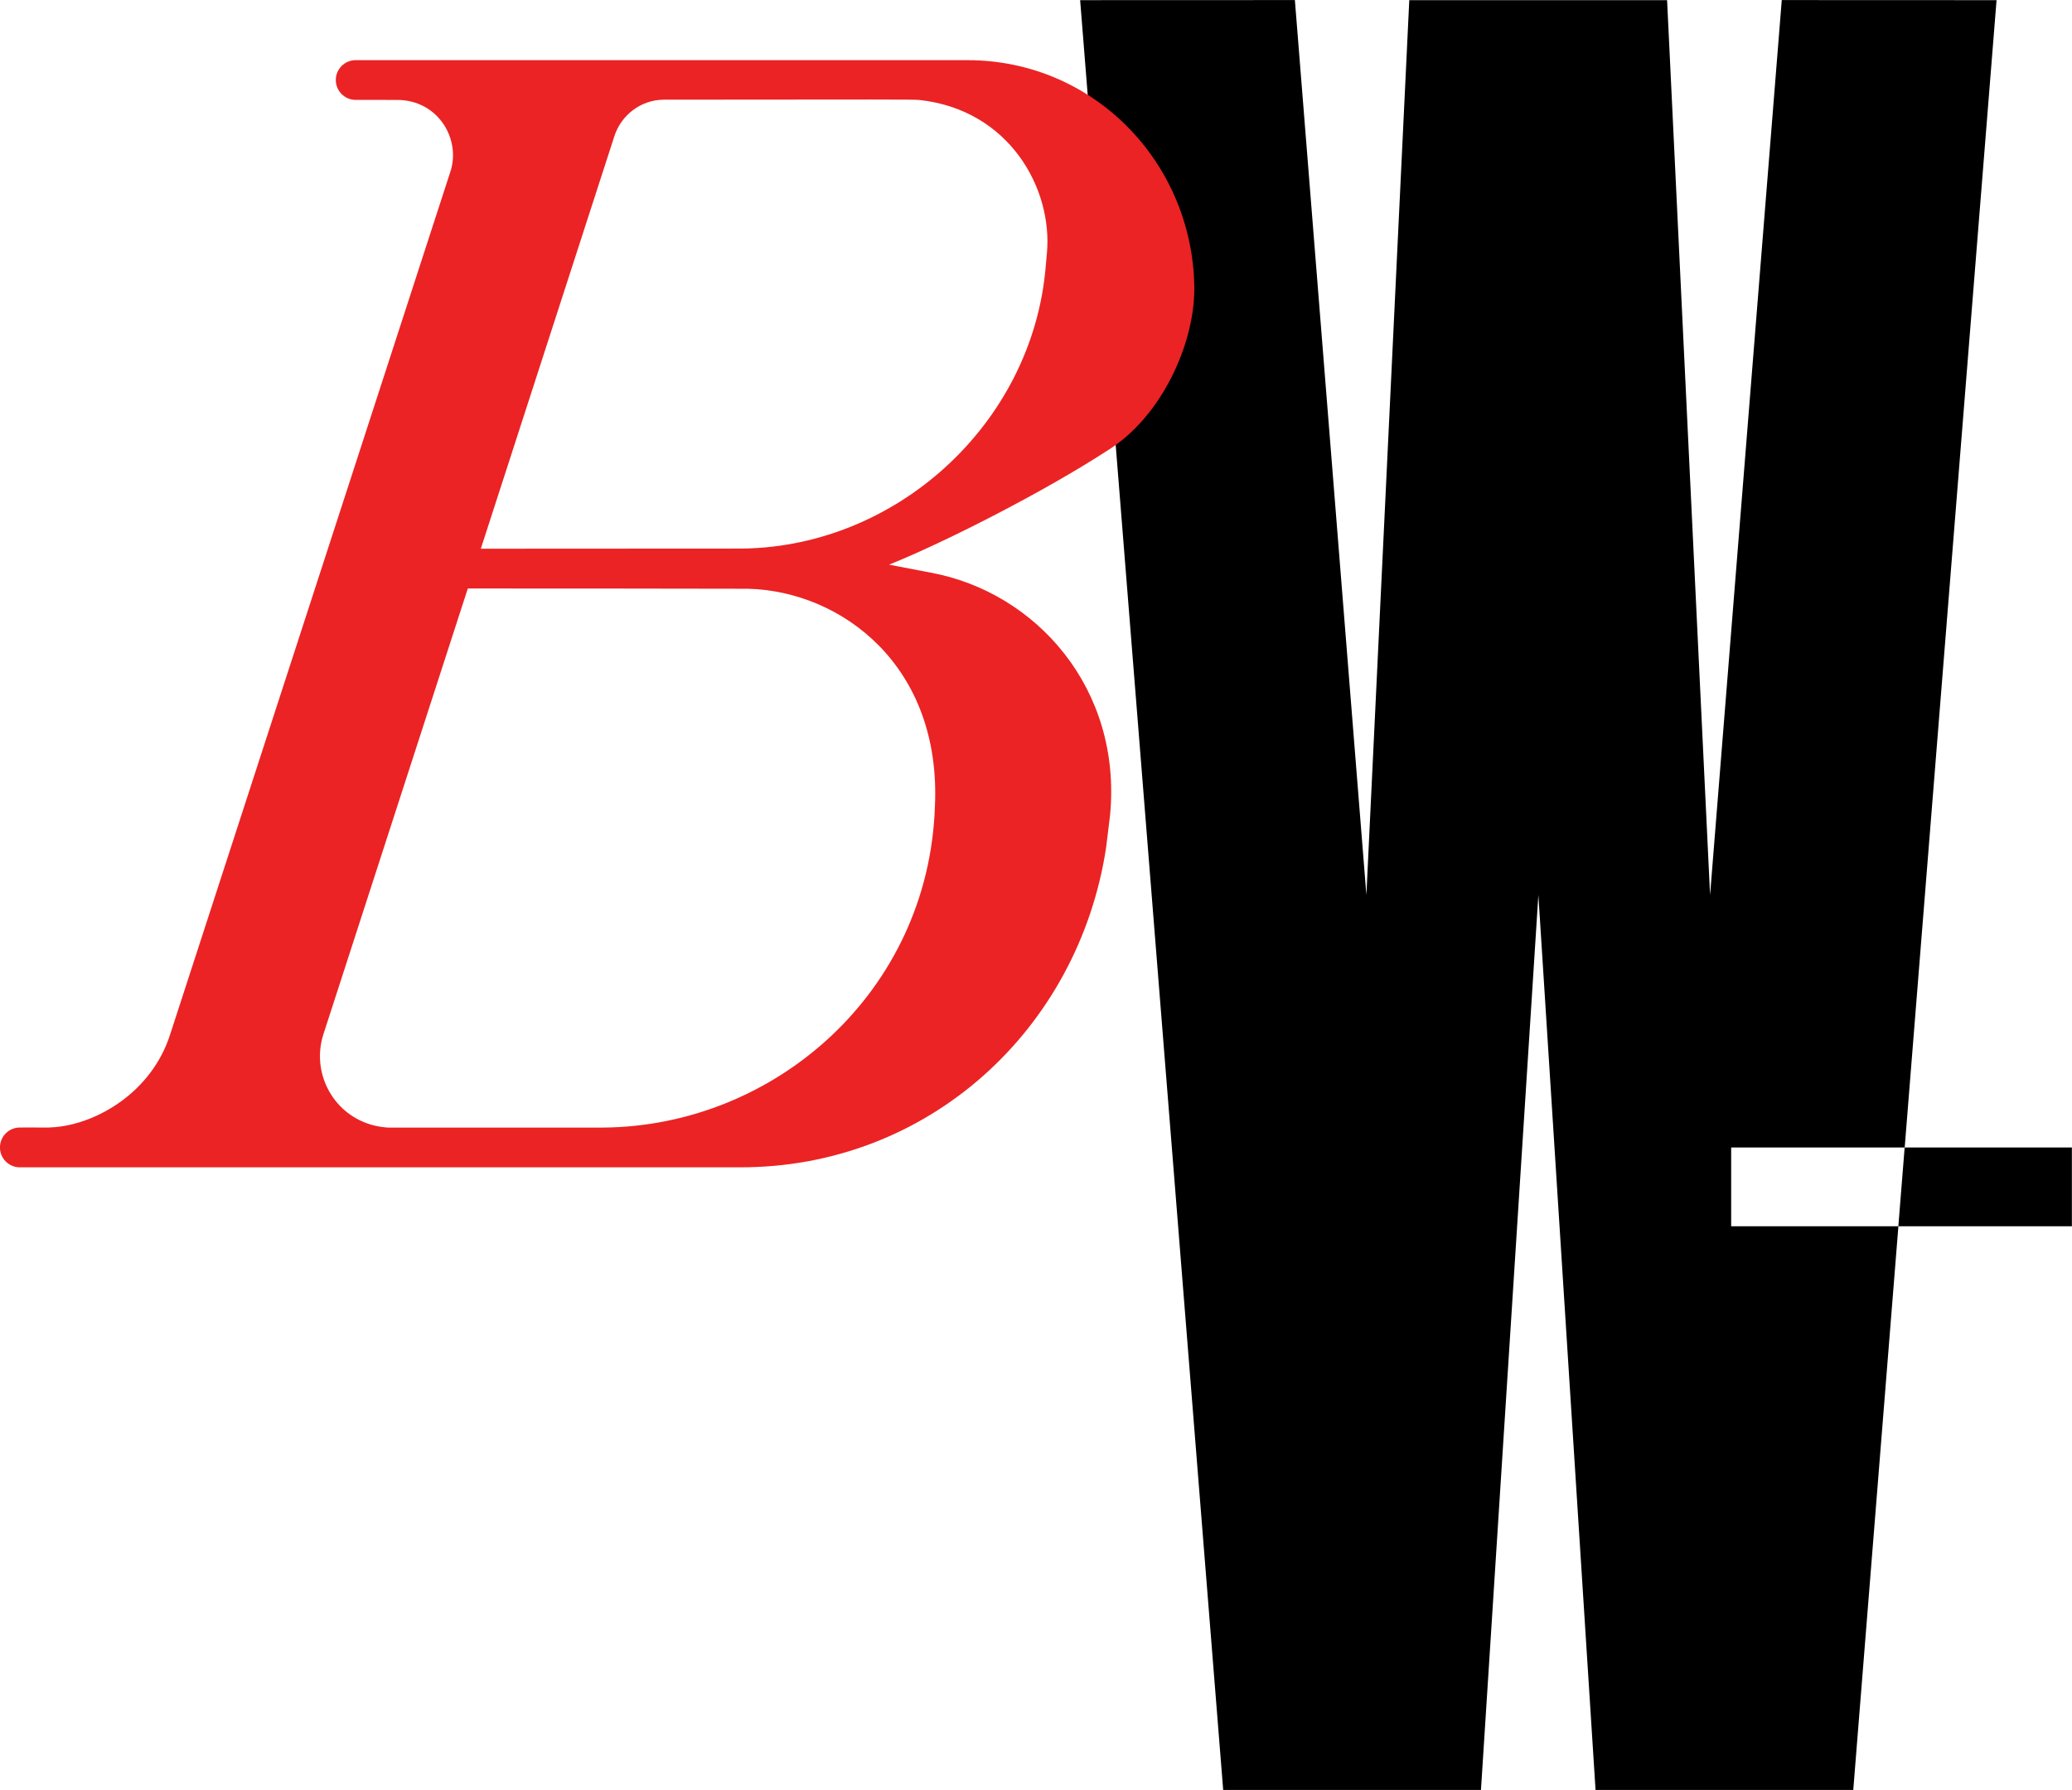
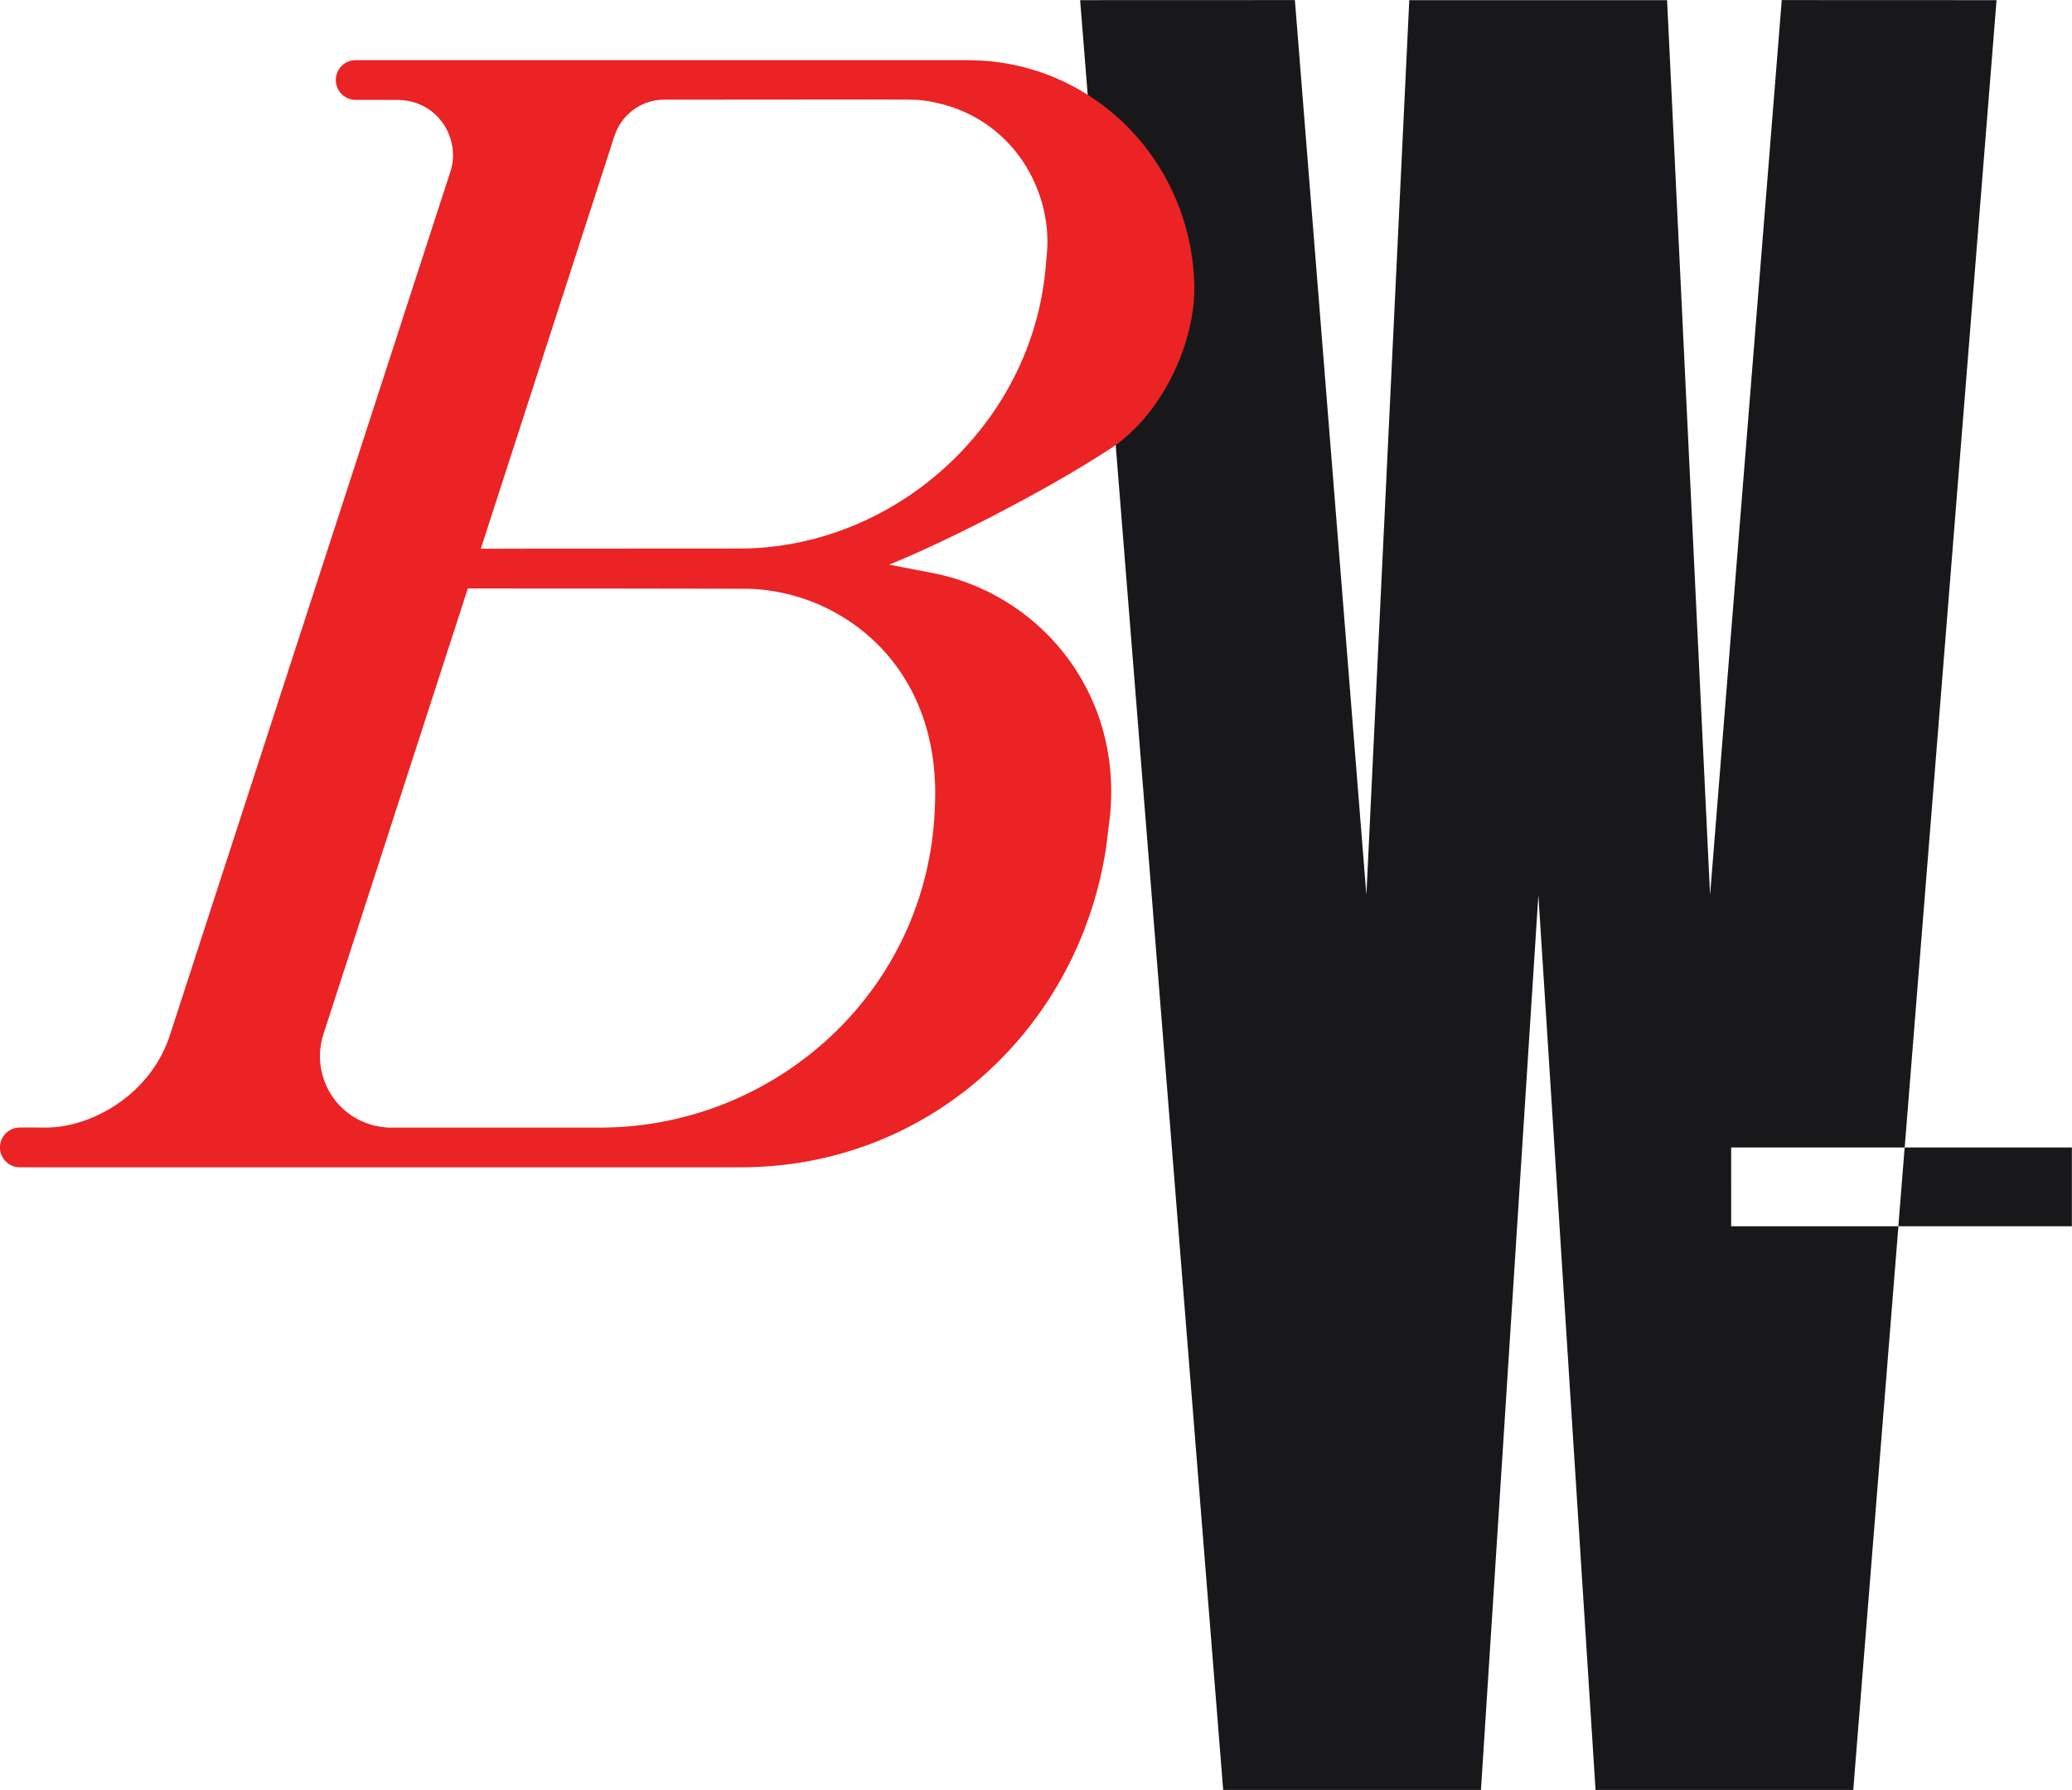
- <svg xmlns="http://www.w3.org/2000/svg" width="724.67" height="626.09" version="1.1" viewBox="0 0 724.67 626.09">
+ <svg xmlns="http://www.w3.org/2000/svg" class="bw-logo" width="724.67" height="626.09" version="1.1" viewBox="0 0 724.67 626.09">
+   <style>
+   .bw-logo { color: #18181b; }
+   @media (prefers-color-scheme: dark) { .bw-logo { color: #ededf0; } }
+  </style>
  <defs>
    <clipPath id="clipPath1935-6">
      <path d="M 0,707.883 H 841.89 V 0 H 0 Z" />
    </clipPath>
    <clipPath id="clipPath5553">
      <path d="M 0,707.883 H 841.89 V 0 H 0 Z" />
    </clipPath>
  </defs>
  <g transform="matrix(1.3333 0 0 -1.3333 -314.09 742.15)">
    <g transform="translate(81.898 -80.561)">
-       <path transform="translate(9.5004 -10.013)" d="m667.9 647.16-24.097-301h-45.519l-1e-3 -20.668 43.869 4e-3 -11.839-147.88-67.603-2e-3 -14.998 234.78-15.059-234.78-67.618-2e-3 -37.524 469.55 56.329 0.021 18.758-234.78 11.253 234.76h67.624l11.279-234.76 18.804 234.78z" clip-path="url(#clipPath5553)" />
-       <path d="m651.64 315.48 1.655 20.669h43.868v-20.669z" />
+       <path fill="currentColor" transform="translate(9.5004 -10.013)" d="m667.9 647.16-24.097-301h-45.519l-1e-3 -20.668 43.869 4e-3 -11.839-147.88-67.603-2e-3 -14.998 234.78-15.059-234.78-67.618-2e-3 -37.524 469.55 56.329 0.021 18.758-234.78 11.253 234.76h67.624l11.279-234.76 18.804 234.78z" clip-path="url(#clipPath5553)" />
+       <path fill="currentColor" d="m651.64 315.48 1.655 20.669h43.868v-20.669z" />
      <path transform="matrix(.99946 0 0 .99994 9.5741 -9.9875)" d="m237.52 631.43c-2.88 1.1e-4 -5.212-2.342-5.208-5.216 4e-3 -2.874 2.334-5.2 5.207-5.205 3.332-2e-3 8.516-9e-3 11.03-0.012 10.721-0.092 16.718-10.446 13.784-18.986l-73.528-226.29c-4.846-14.995-19.036-23.262-30.165-24.224-1.111-0.101-2.225-0.14-3.335-0.112-1.73 0.046-3.408 0.019-5.733 0.013-3.046 0.094-5.403-2.348-5.403-5.229-4e-3 -2.875 2.332-5.215 5.215-5.215h188.72c49.733-0.212 89.154 36.269 96.386 83.924l1.046 8.578c3.099 33.031-19.356 58.409-47.118 63.522l-10.897 2.092c15.514 6.249 41.226 19.496 57.084 29.795 14.506 8.855 23.318 28.495 23.028 43.35-0.635 32.528-26.478 59.212-59.543 59.213zm80.86-10.369c22.062-4e-3 44.602 0.036 54.617 0.041 10.015 4e-3 11.819-0.043 12.65-0.135 23.444-2.65 34.791-23.178 33.314-40.046-0.101-1.118-0.212-2.318-0.313-3.436-3.349-41.545-39.772-74.645-81.454-74.195-21.711-0.013-44.651-0.029-66.821-0.036 11.65 35.893 23.686 73.205 35.058 108.25 1.79 5.519 6.912 9.504 12.949 9.561zm-15.906-269.68-55.559-7e-3c-1.747-0.053-4.225 0.366-5.739 0.9-9.851 3.086-15.32 13.747-12.101 23.64 12.65 38.932 25.233 77.966 37.884 116.9 24.75-0.016 49.944 2e-3 73.556-0.067 24.53-0.626 50.828-20.218 49.034-57.228-1.681-48.441-41.881-83.78-87.075-84.137z" clip-path="url(#clipPath1935-6)" fill="#eb2324" />
    </g>
  </g>
</svg>
